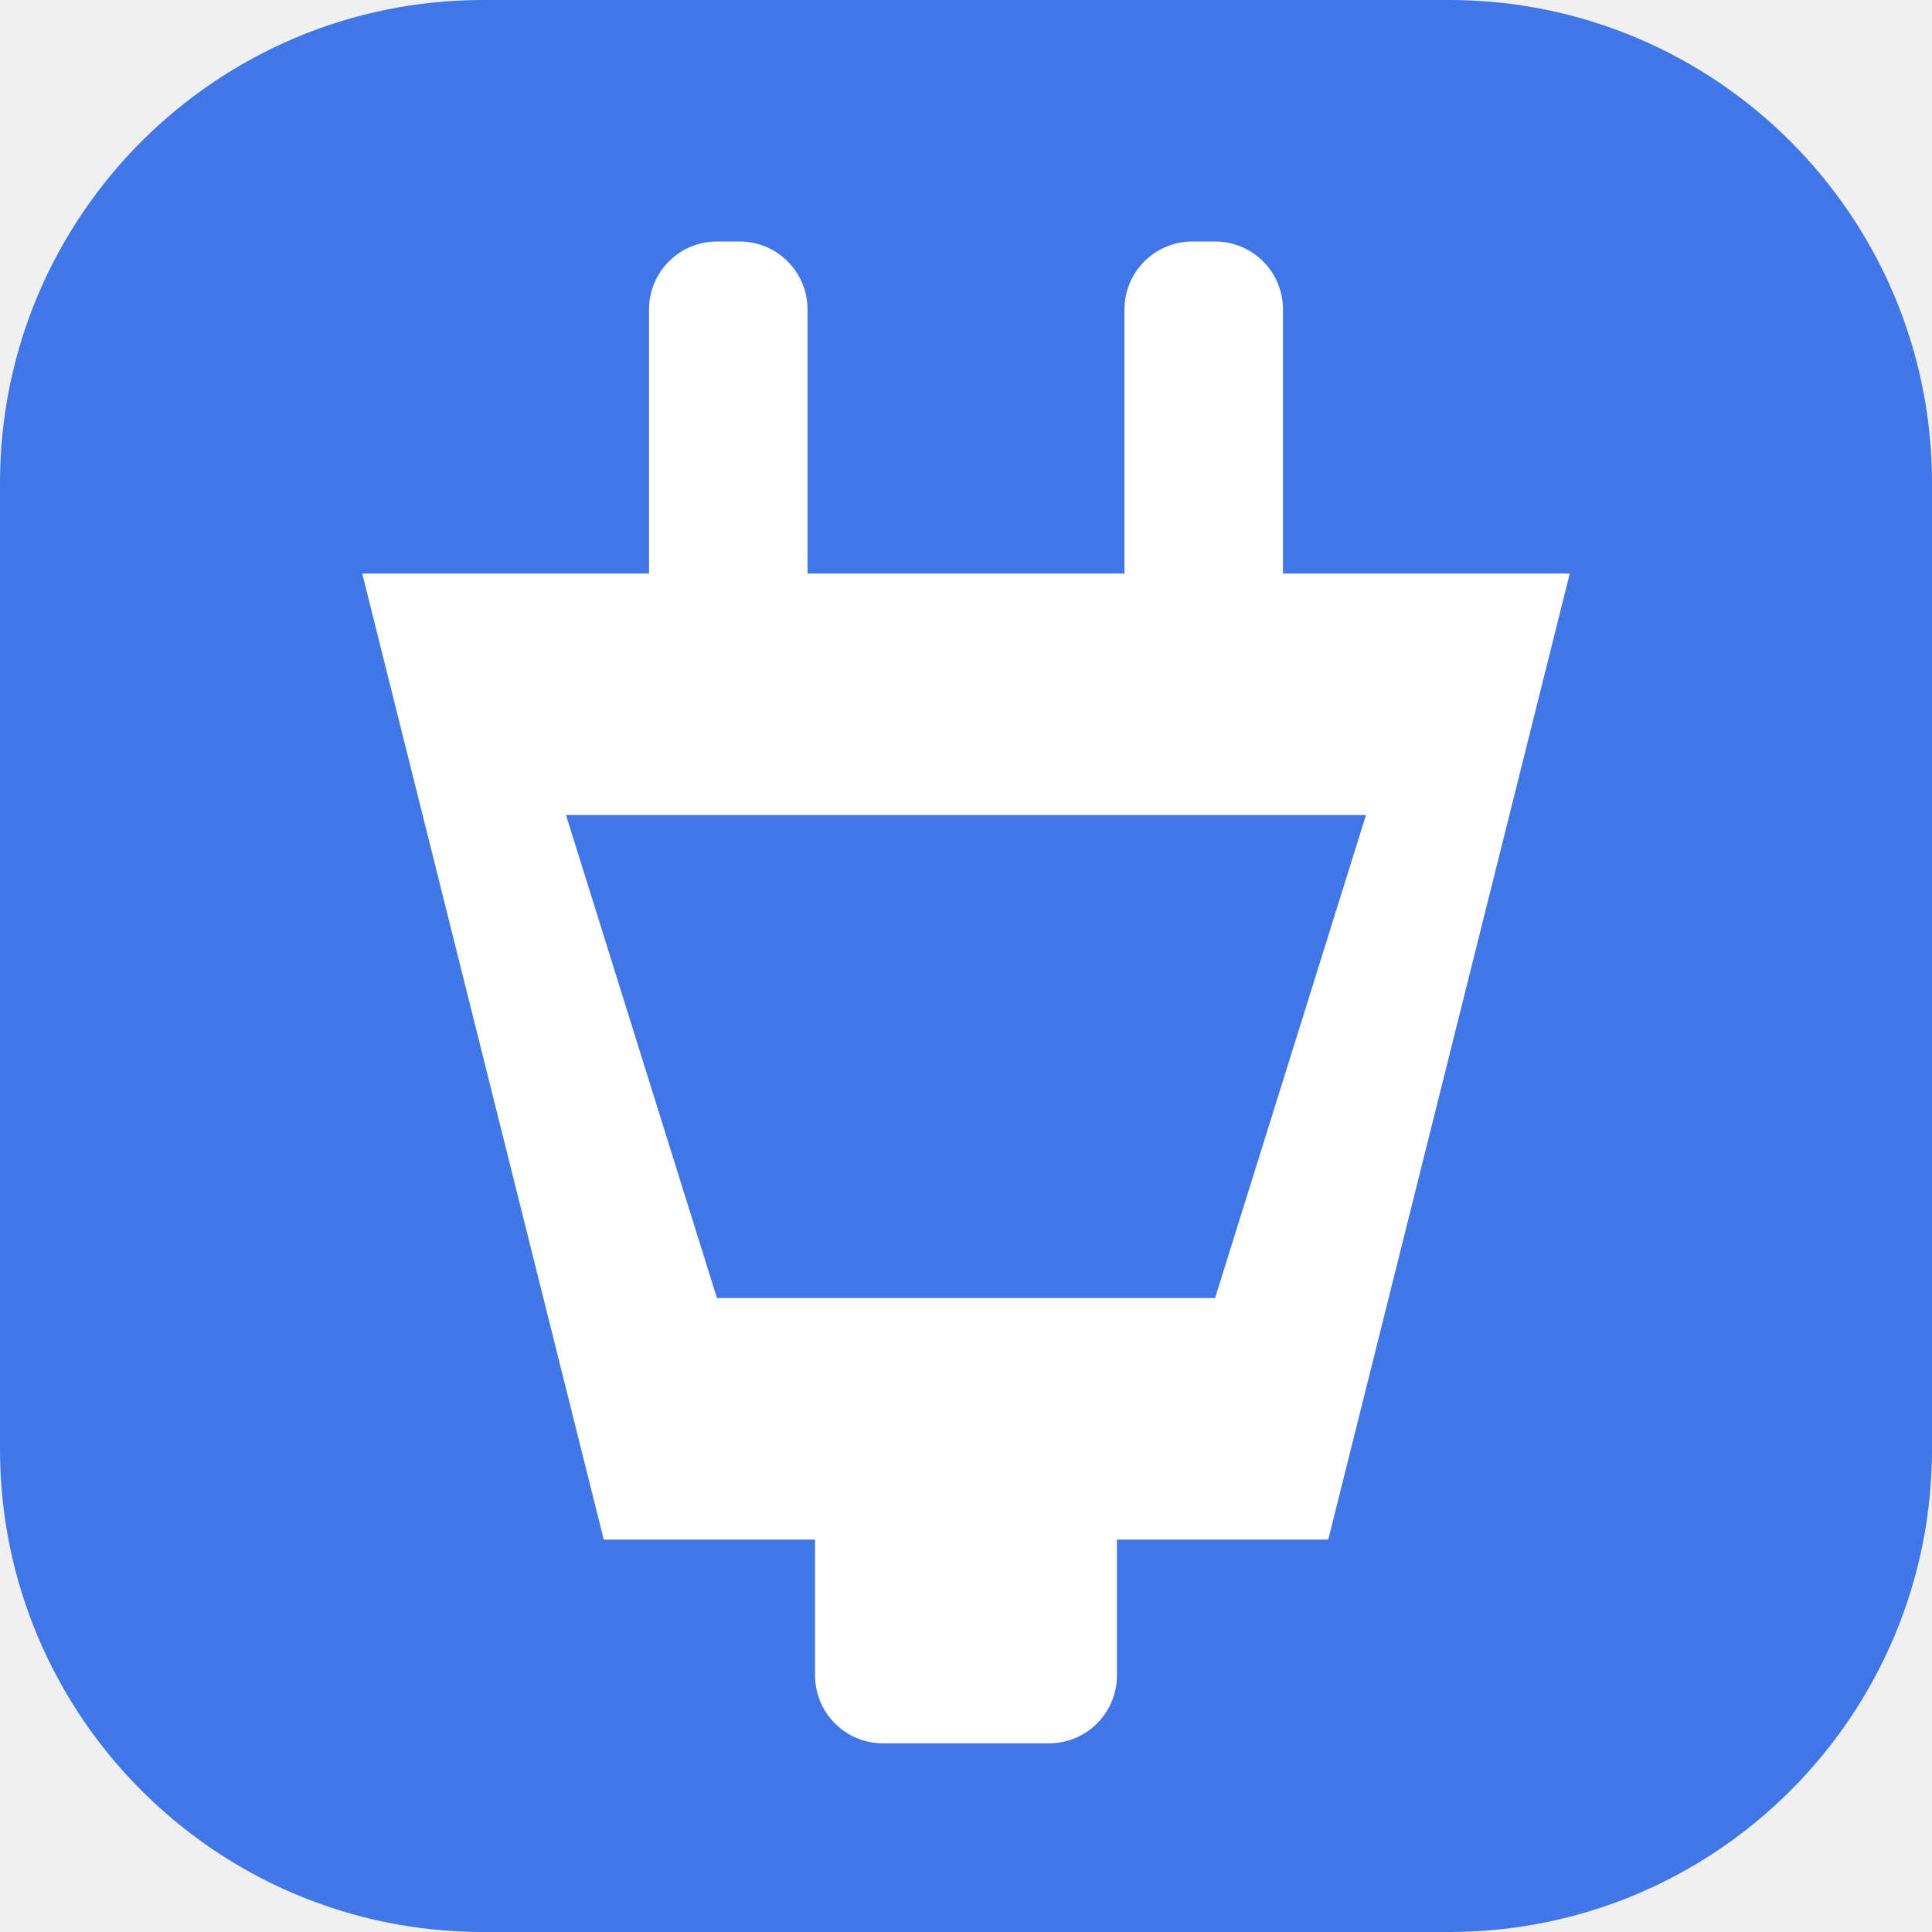
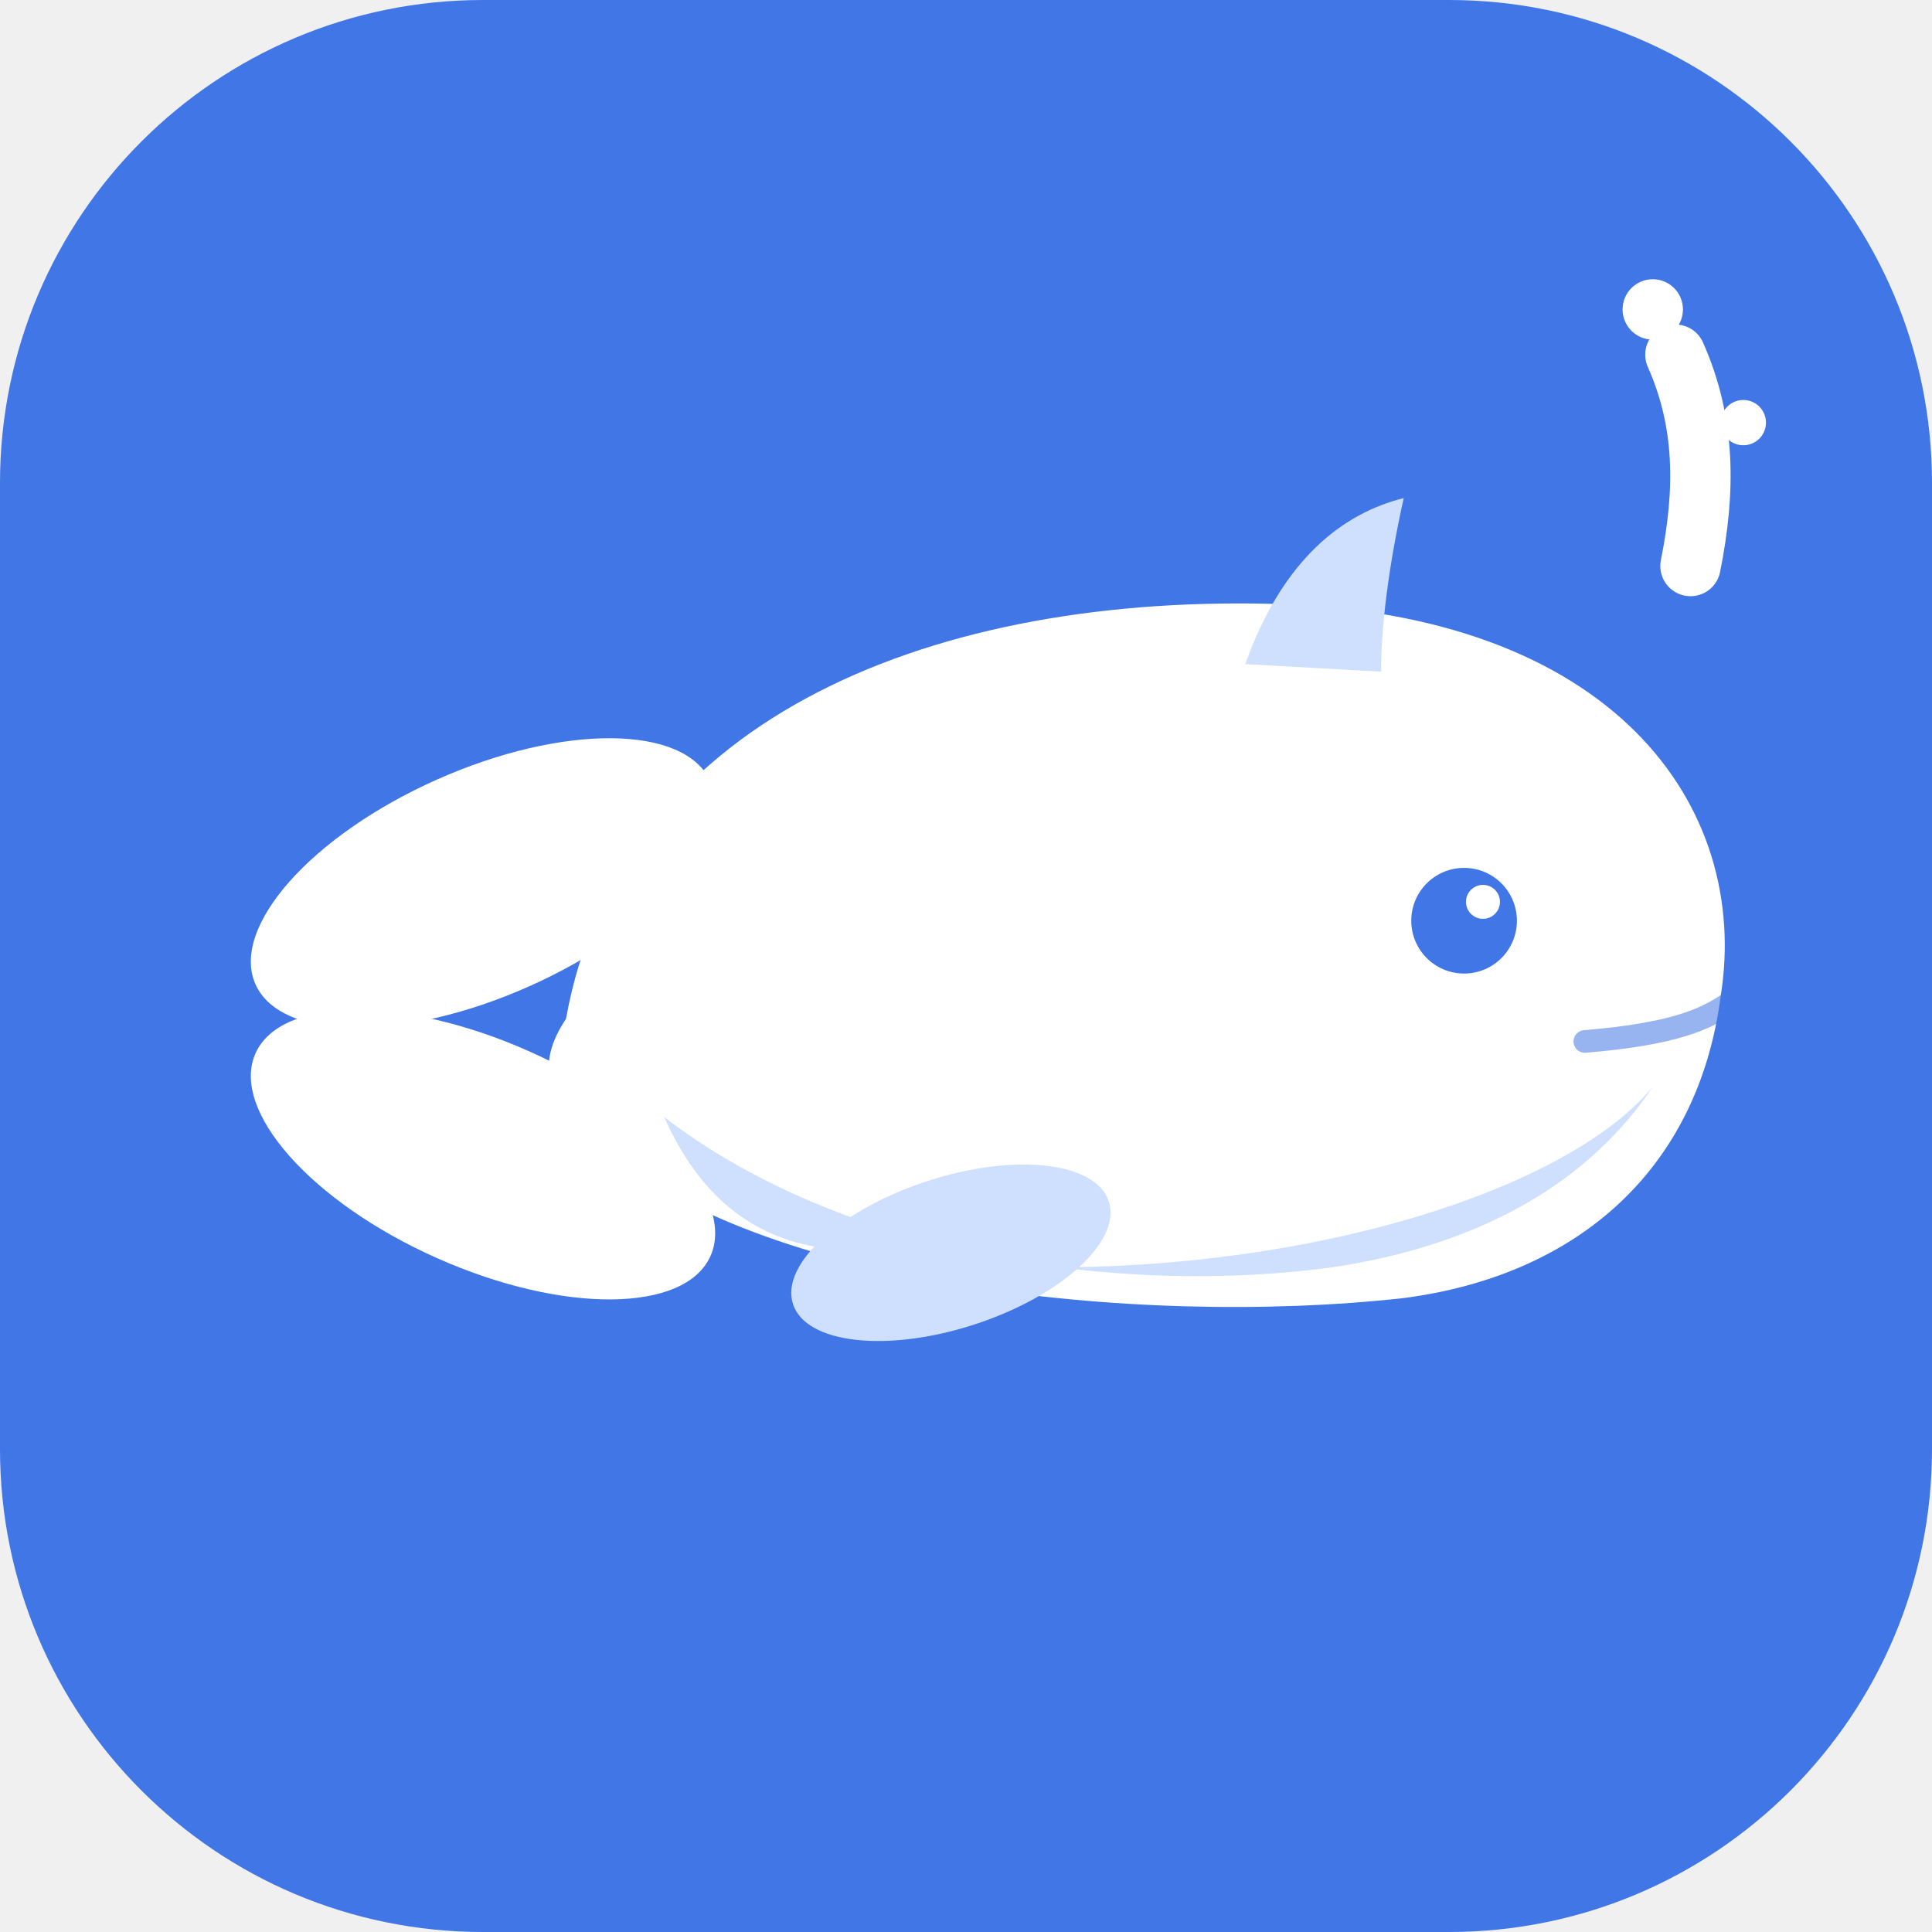
<svg xmlns="http://www.w3.org/2000/svg" viewBox="0 0 512 512">
  <rect width="512" height="512" rx="128" fill="#4176E6" />
  <g fill="#ffffff">
-     <rect x="172" y="64" width="42" height="108" rx="18" />
-     <rect x="298" y="64" width="42" height="108" rx="18" />
-     <polygon points="96,152 416,152 352,408 160,408" />
-     <rect x="216" y="380" width="80" height="82" rx="18" />
+     <ellipse cx="128" cy="234" rx="66" ry="30" transform="rotate(-24 128 234)" />
+     <ellipse cx="128" cy="306" rx="66" ry="30" transform="rotate(24 128 306)" />
  </g>
-   <polygon points="150,216 362,216 322,344 190,344" fill="#4176E6" />
+   <path d="M150 270 C164 192 244 158 336 160 C428 162 464 214 456 264 C450 310 418 338 372 344 C300 352 200 340 160 304 C144 292 142 282 150 270 Z" fill="#ffffff" />
+   <path d="M176 296 C220 330 290 344 352 336 C394 330 422 312 438 288 C410 322 310 348 214 330 C196 326 184 314 176 296 Z" fill="#CFE0FF" />
+   <ellipse cx="252" cy="332" rx="44" ry="20" fill="#CFE0FF" transform="rotate(-18 252 332)" />
+   <path d="M330 176 C340 148 356 136 372 132 C368 150 366 166 366 178 Z" fill="#CFE0FF" />
+   <circle cx="388" cy="244" r="14" fill="#4176E6" />
+   <circle cx="393" cy="239" r="4.5" fill="#ffffff" />
+   <path d="M420 276 C444 274 452 270 458 266" stroke="#4176E6" stroke-width="6" stroke-linecap="round" fill="none" opacity="0.55" />
+   <path d="M448 150 C452 130 452 112 444 94" stroke="#ffffff" stroke-width="16" stroke-linecap="round" fill="none" />
+   <circle cx="438" cy="82" r="8" fill="#ffffff" />
+   <circle cx="462" cy="112" r="6" fill="#ffffff" />
</svg>
